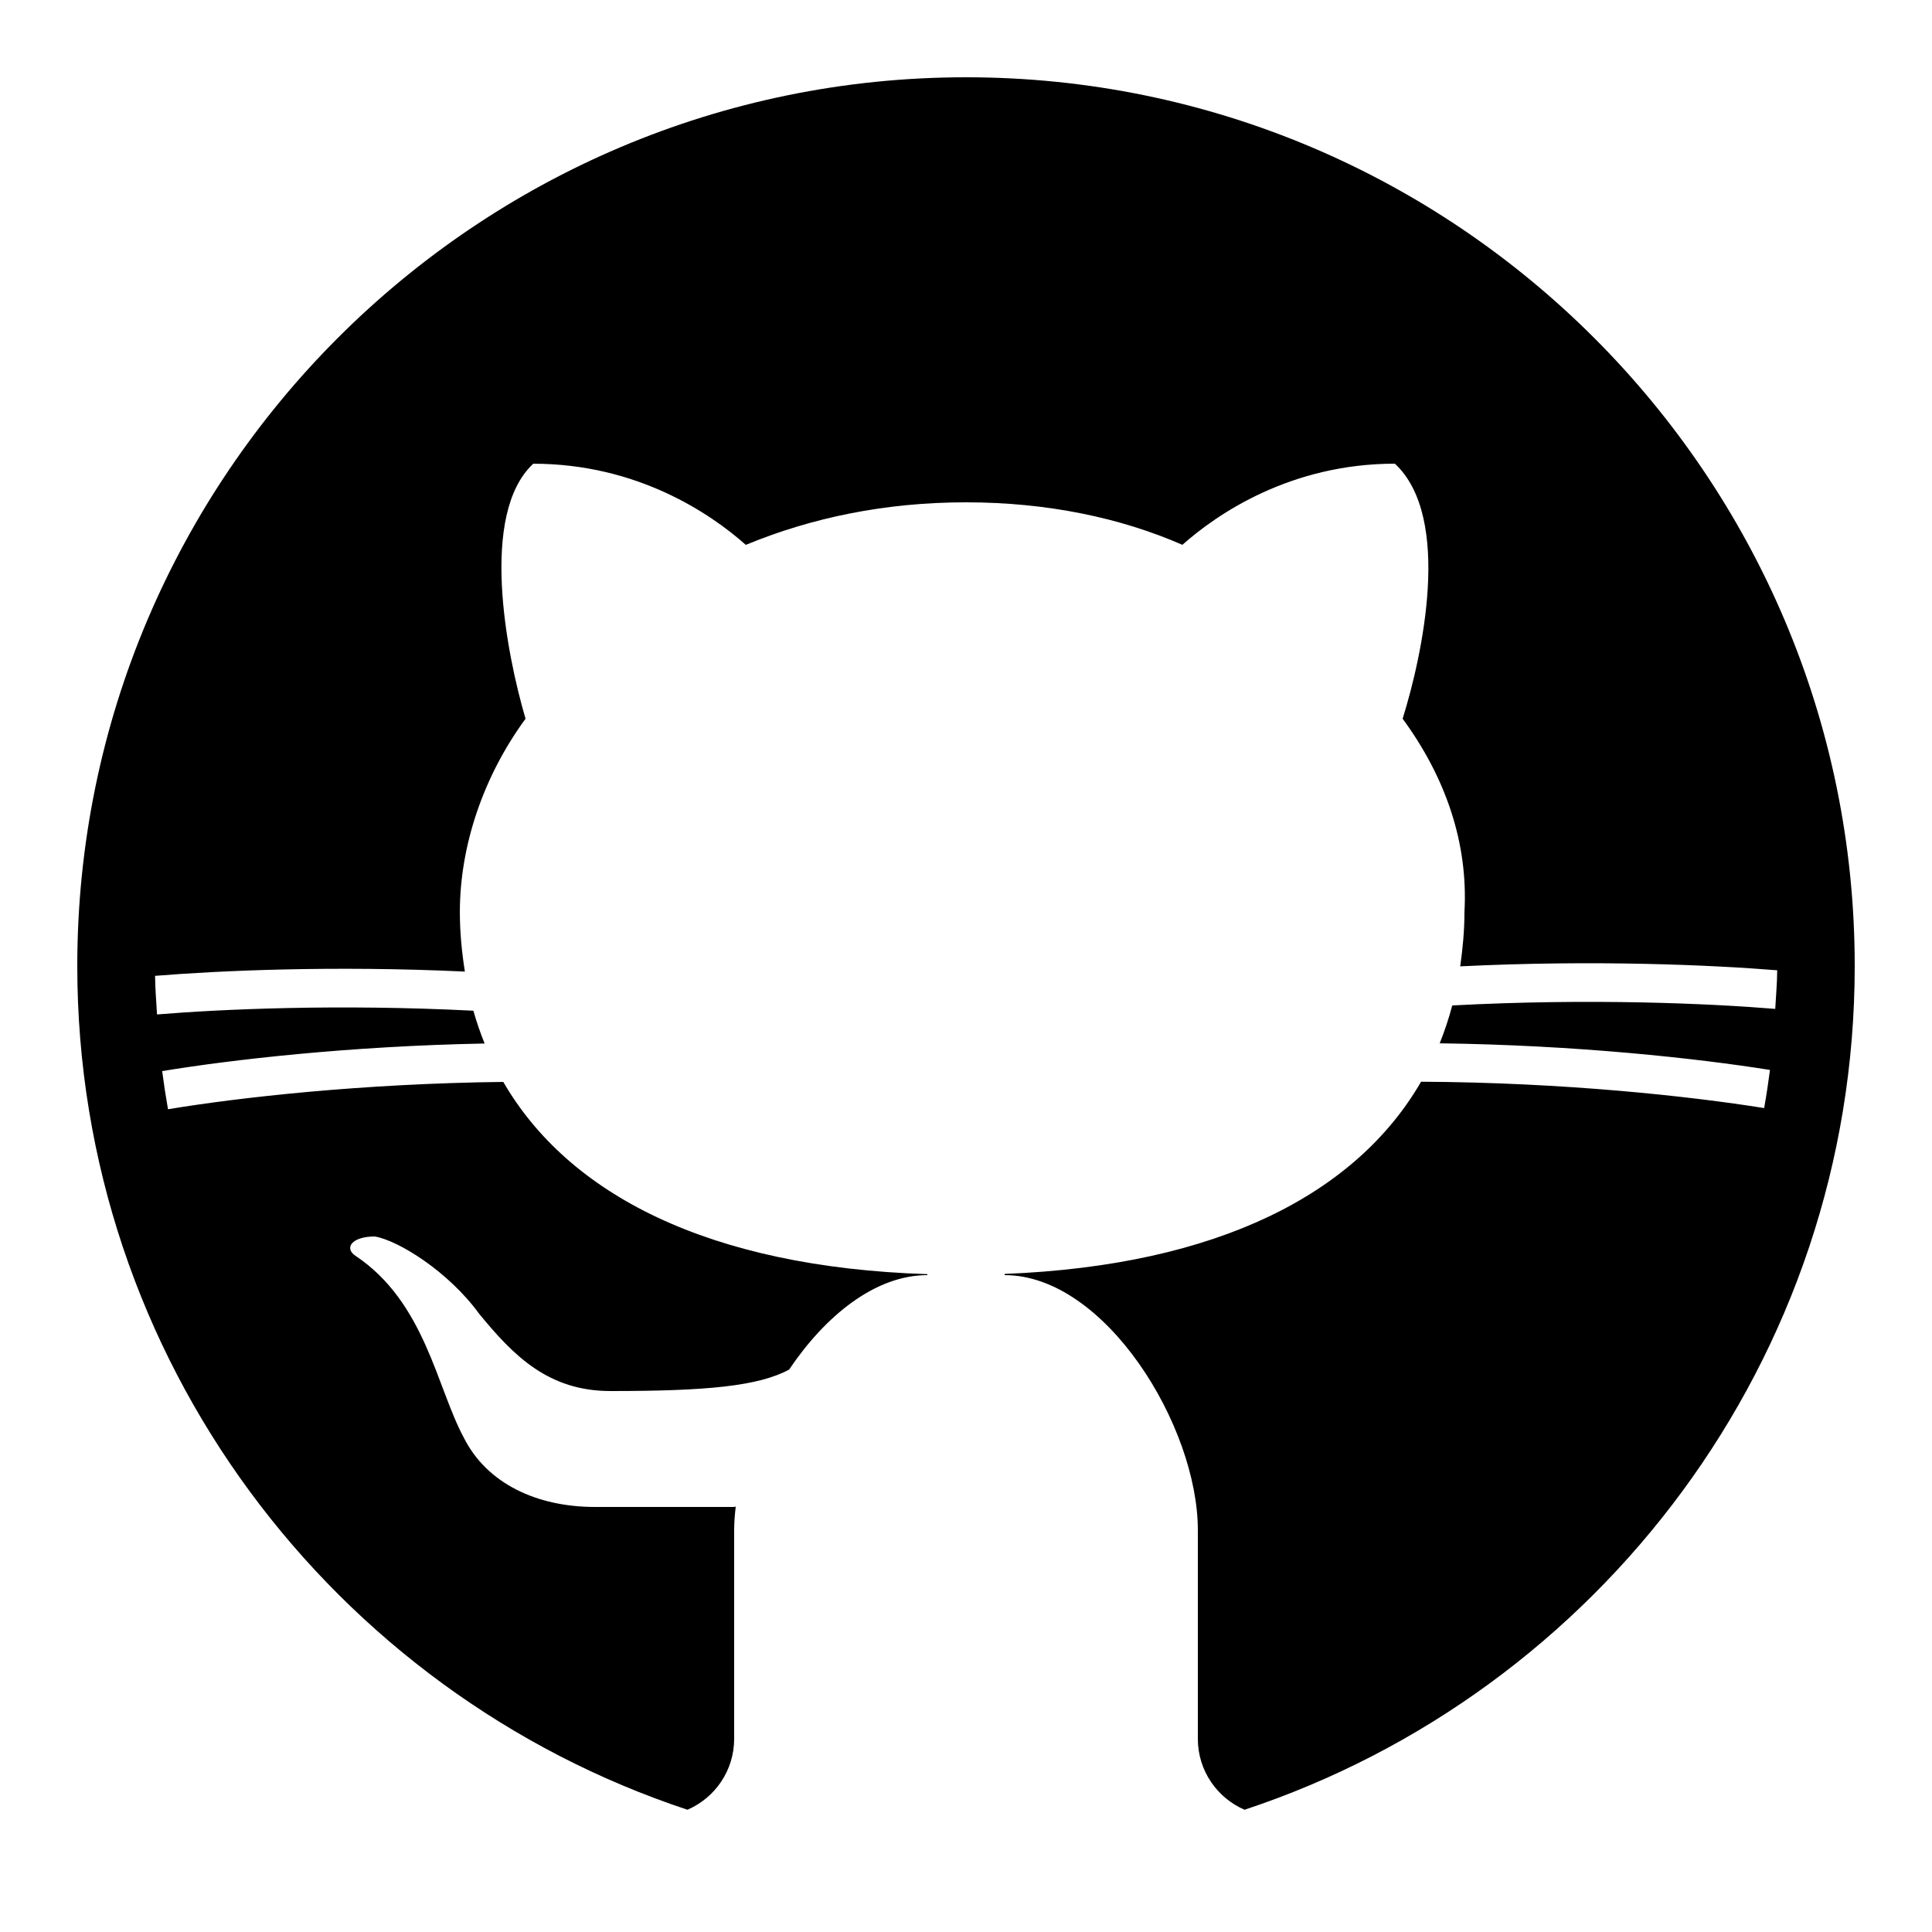
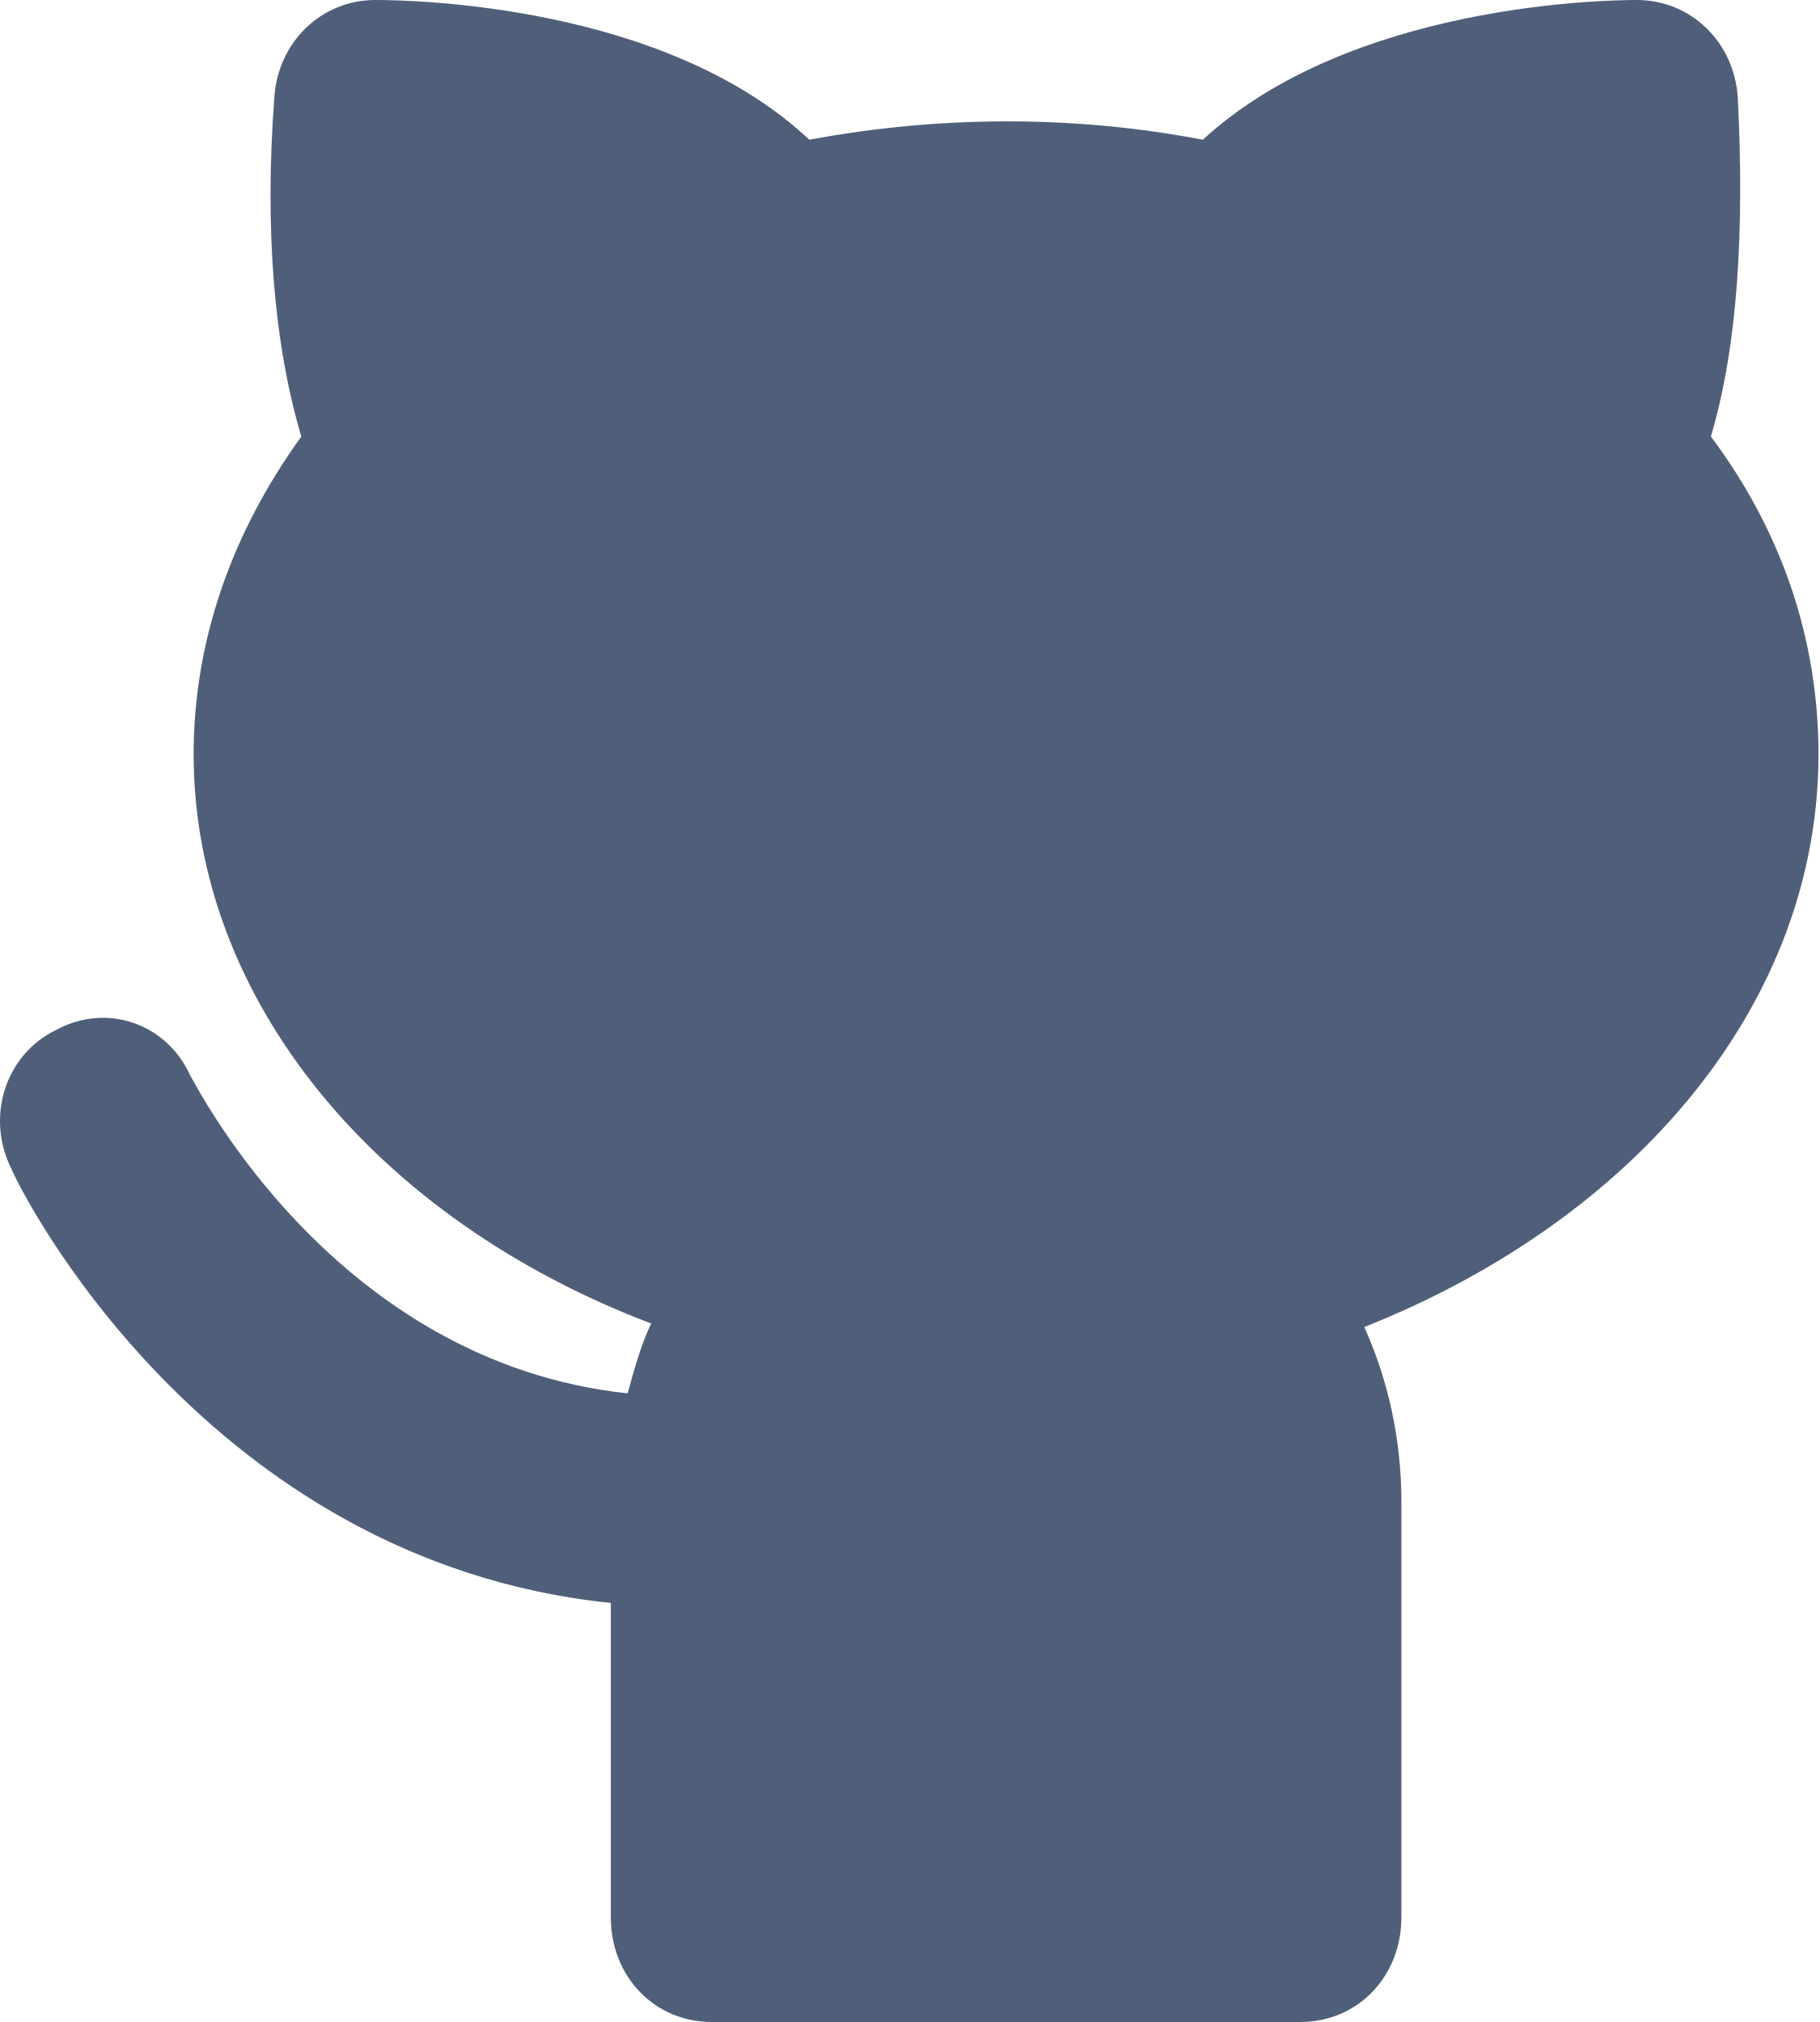
- <svg xmlns="http://www.w3.org/2000/svg" fill="#000000" viewBox="0 0 50 50" width="50px" height="50px">
-   <path d="M17.791,46.836C18.502,46.53,19,45.823,19,45v-5.4c0-0.197,0.016-0.402,0.041-0.61C19.027,38.994,19.014,38.997,19,39 c0,0-3,0-3.6,0c-1.5,0-2.8-0.6-3.4-1.8c-0.7-1.3-1-3.5-2.8-4.7C8.9,32.3,9.1,32,9.7,32c0.6,0.1,1.9,0.9,2.7,2c0.9,1.1,1.8,2,3.4,2 c2.487,0,3.82-0.125,4.622-0.555C21.356,34.056,22.649,33,24,33v-0.025c-5.668-0.182-9.289-2.066-10.975-4.975 c-3.665,0.042-6.856,0.405-8.677,0.707c-0.058-0.327-0.108-0.656-0.151-0.987c1.797-0.296,4.843-0.647,8.345-0.714 c-0.112-0.276-0.209-0.559-0.291-0.849c-3.511-0.178-6.541-0.039-8.187,0.097c-0.02-0.332-0.047-0.663-0.051-0.999 c1.649-0.135,4.597-0.27,8.018-0.111c-0.079-0.5-0.13-1.011-0.13-1.543c0-1.7,0.6-3.5,1.7-5c-0.5-1.7-1.2-5.3,0.2-6.6 c2.7,0,4.6,1.3,5.5,2.1C21,13.4,22.9,13,25,13s4,0.4,5.6,1.1c0.9-0.8,2.8-2.1,5.5-2.1c1.5,1.4,0.7,5,0.2,6.6c1.1,1.5,1.7,3.2,1.6,5 c0,0.484-0.045,0.951-0.11,1.409c3.499-0.172,6.527-0.034,8.204,0.102c-0.002,0.337-0.033,0.666-0.051,0.999 c-1.671-0.138-4.775-0.28-8.359-0.089c-0.089,0.336-0.197,0.663-0.325,0.98c3.546,0.046,6.665,0.389,8.548,0.689 c-0.043,0.332-0.093,0.661-0.151,0.987c-1.912-0.306-5.171-0.664-8.879-0.682C35.112,30.873,31.557,32.75,26,32.969V33 c2.6,0,5,3.9,5,6.6V45c0,0.823,0.498,1.53,1.209,1.836C41.37,43.804,48,35.164,48,25C48,12.318,37.683,2,25,2S2,12.318,2,25 C2,35.164,8.63,43.804,17.791,46.836z" />
+ <svg xmlns="http://www.w3.org/2000/svg" width="18" height="20" viewBox="0 0 18 20" fill="none">
+   <path d="M17.985 7.461C17.985 6.321 17.619 5.25 16.921 4.318C17.187 3.42 17.253 2.28 17.187 0.967C17.153 0.415 16.721 0 16.189 0C15.889 0 13.36 0.035 11.896 1.382C10.632 1.14 9.301 1.14 8.004 1.382C6.573 0.035 4.044 0 3.712 0C3.179 0 2.747 0.415 2.713 0.967C2.614 2.28 2.713 3.42 2.98 4.318C2.281 5.285 1.915 6.356 1.915 7.461C1.915 9.879 3.712 12.055 6.44 13.091C6.34 13.299 6.274 13.541 6.207 13.782C3.312 13.472 1.948 10.743 1.882 10.639C1.649 10.121 1.05 9.914 0.551 10.19C0.052 10.432 -0.148 11.053 0.118 11.572C0.185 11.744 2.015 15.44 6.041 15.855V18.964C6.041 19.551 6.473 20 7.039 20H12.861C13.427 20 13.86 19.551 13.86 18.964V14.853C13.86 14.231 13.726 13.644 13.493 13.126C16.189 12.055 17.985 9.914 17.985 7.461Z" fill="#505F79" />
</svg>
